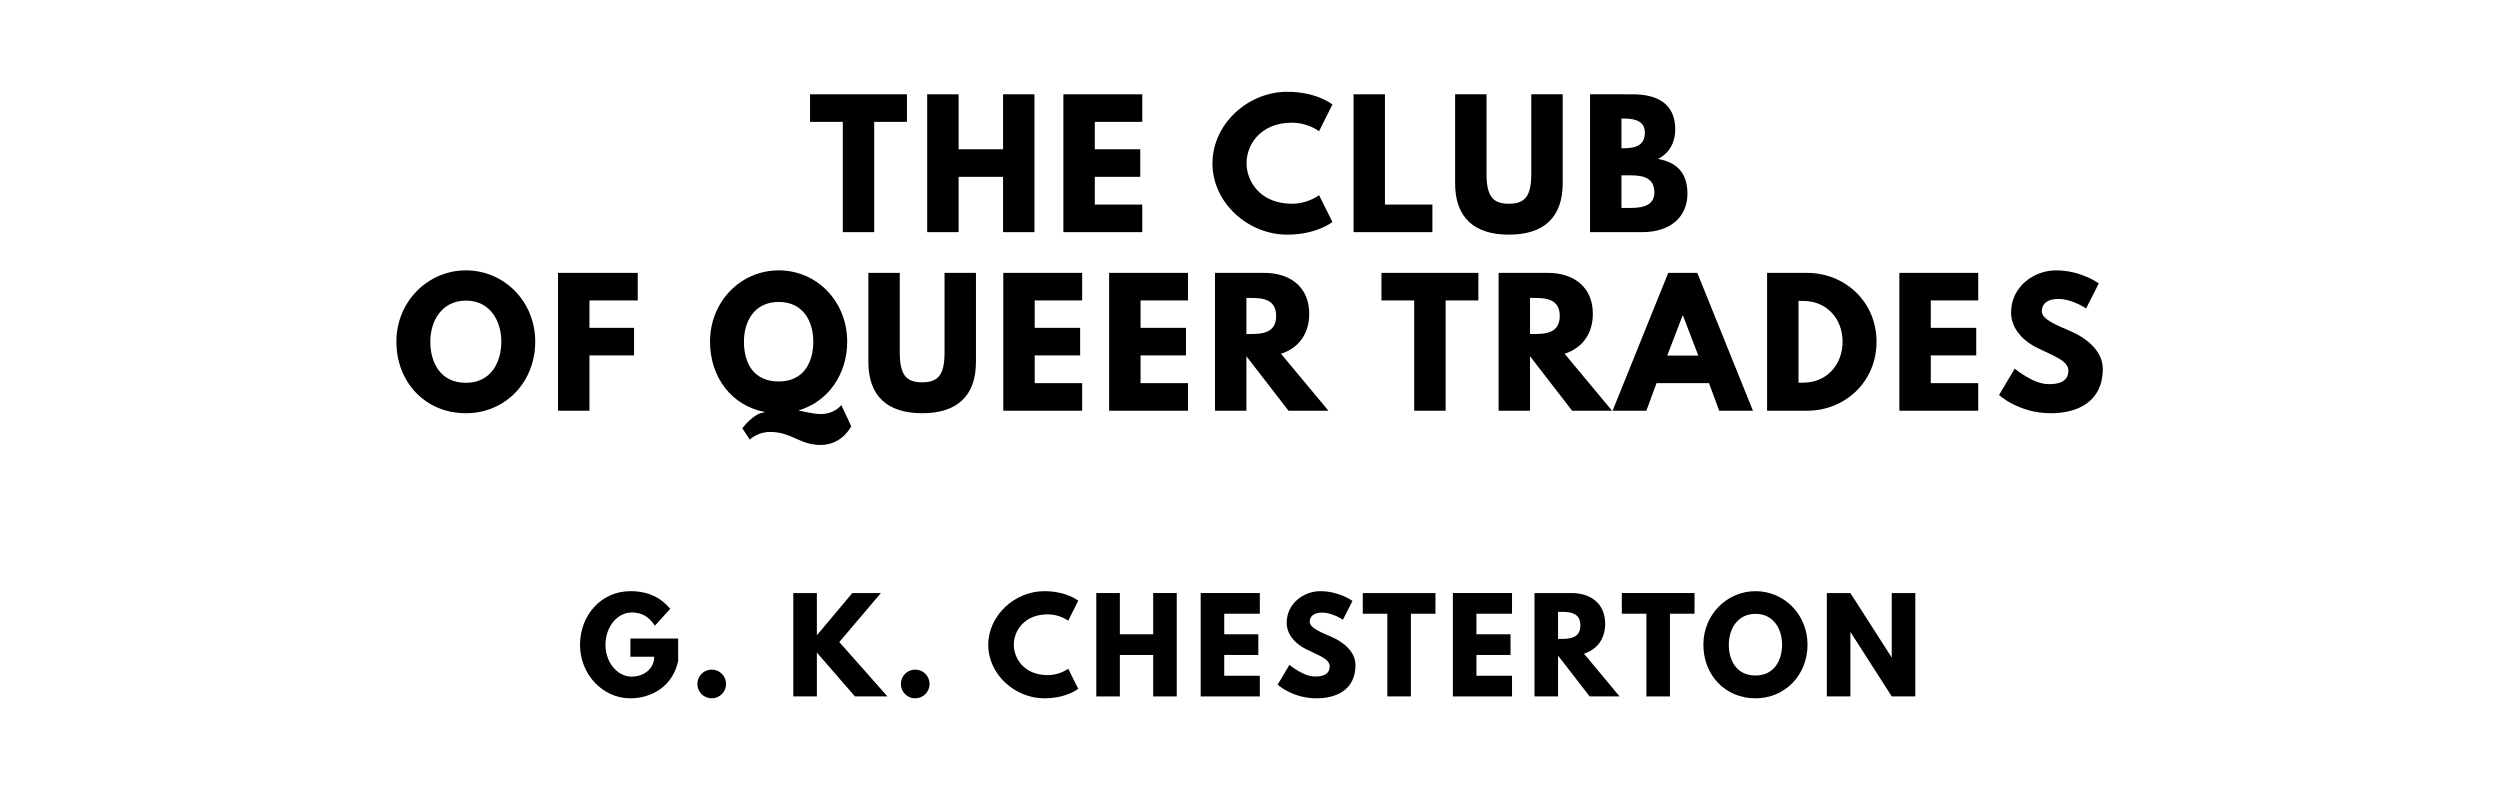
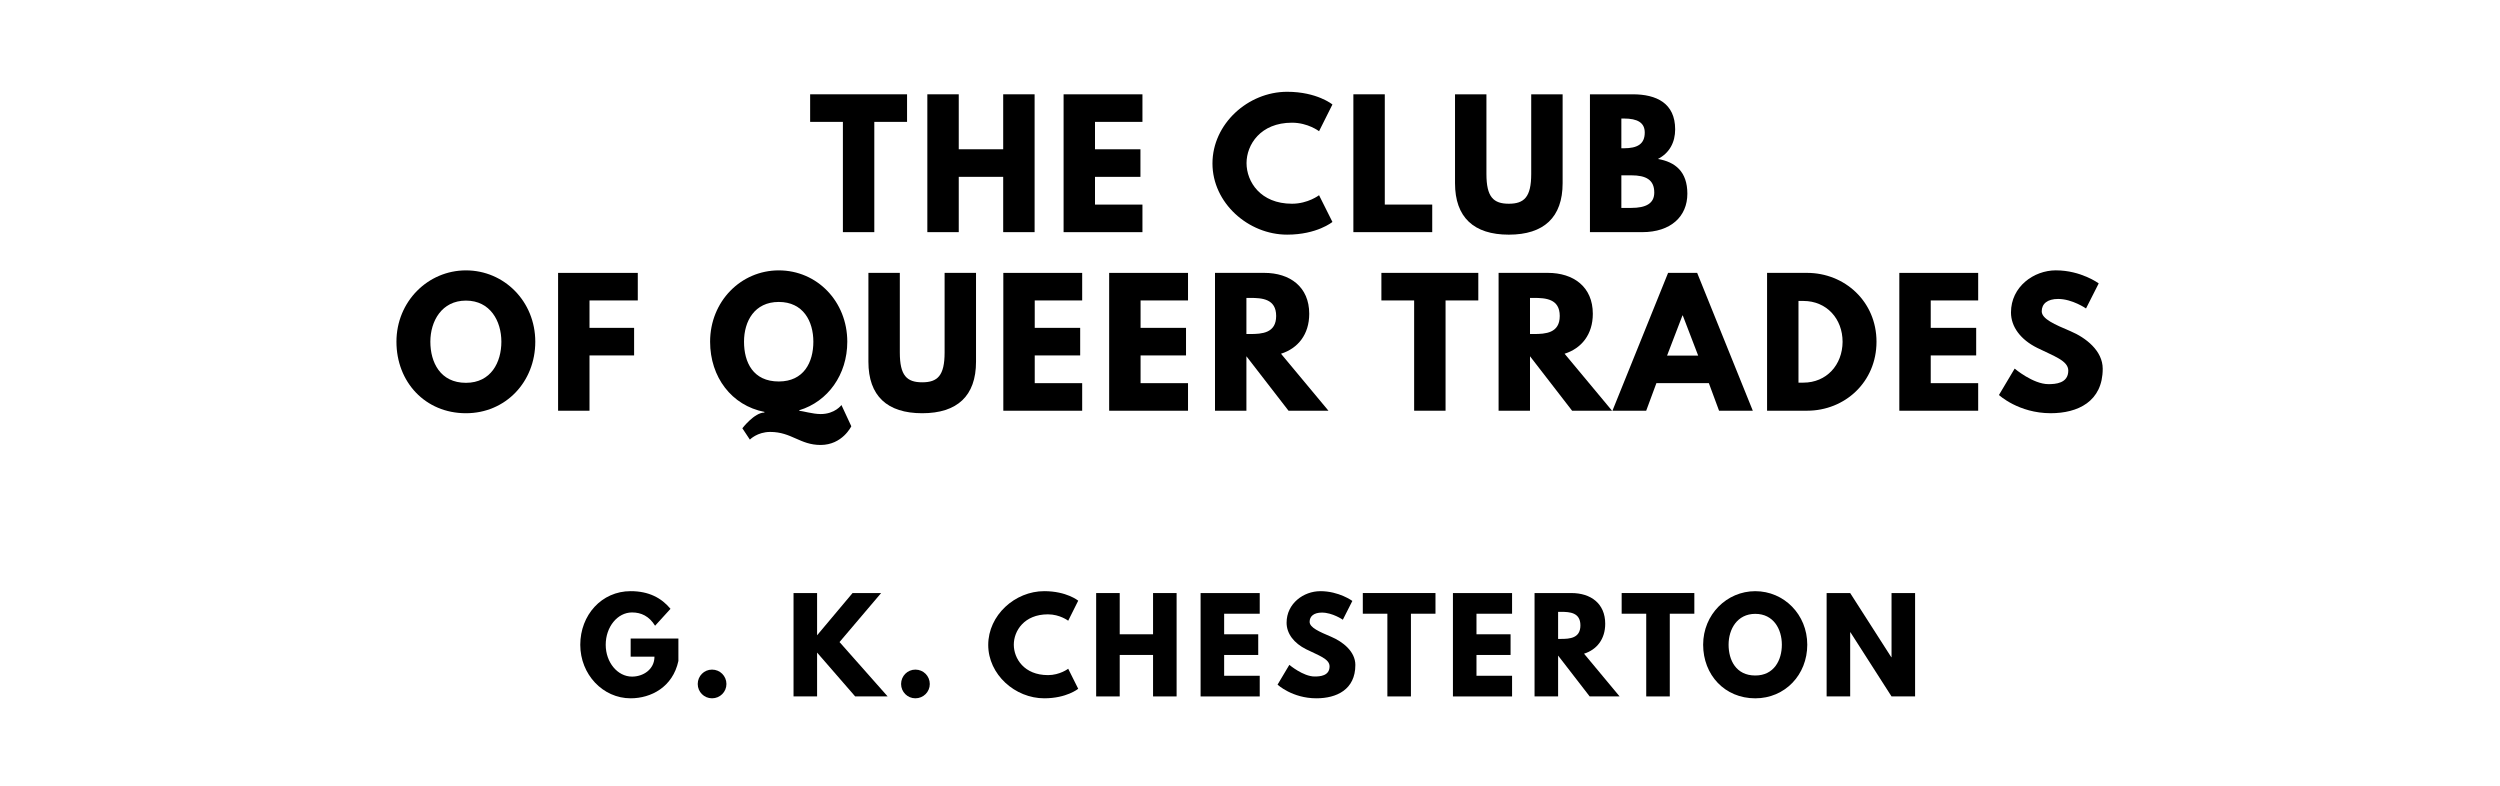
<svg xmlns="http://www.w3.org/2000/svg" version="1.1" viewBox="0 0 1400 440">
  <g aria-label="THE CLUB">
-     <path d="m 453.625,68.246 h 18.339 V 130 h 17.591 V 68.246 H 507.894 V 52.807 h -54.269 z" />
-     <path d="m 536.819,99.029 h 24.889 V 130 h 17.591 V 52.807 H 561.708 V 83.591 H 536.819 V 52.807 H 519.229 V 130 h 17.591 z" />
-     <path d="M 639.664,52.807 H 595.501 V 130 h 44.164 v -15.439 h -26.573 V 99.029 h 25.45 V 83.591 H 613.091 V 68.246 h 26.573 z" />
-     <path d="m 723.514,114.094 c -17.684,0 -25.45,-12.351 -25.45,-22.737 0,-10.292 7.766,-22.643 25.45,-22.643 8.982,0 15.158,4.772 15.158,4.772 l 7.485,-14.971 c 0,0 -8.608,-7.111 -25.357,-7.111 -21.895,0 -41.825,17.965 -41.825,40.14 0,22.082 20.023,39.86 41.825,39.86 16.749,0 25.357,-7.111 25.357,-7.111 l -7.485,-14.971 c 0,0 -6.175,4.772 -15.158,4.772 z" />
-     <path d="M 775.569,52.807 H 757.979 V 130 h 44.164 v -15.439 h -26.573 z" />
-     <path d="m 875.115,52.807 h -17.591 v 44.632 c 0,12.912 -3.93,16.655 -12.538,16.655 -8.608,0 -12.538,-3.743 -12.538,-16.655 v -44.632 h -17.591 v 49.778 c 0,19.088 10.48,28.819 30.129,28.819 19.649,0 30.129,-9.731 30.129,-28.819 z" />
-     <path d="M 890.42,52.807 V 130 h 29.287 c 16,0 25.263,-8.795 25.263,-21.52 0,-12.444 -6.83,-17.778 -16.468,-19.462 6.55,-3.368 9.637,-9.45 9.637,-16.561 0,-14.69 -10.48,-19.649 -23.766,-19.649 z m 17.591,30.222 V 66.374 h 1.404 c 7.673,0 11.696,2.339 11.696,7.86 0,6.456 -4.117,8.795 -11.696,8.795 z m 0,33.404 V 98.187 h 5.52 c 8.327,0 12.912,2.526 12.912,9.637 0,6.082 -4.585,8.608 -12.912,8.608 z" />
+     <path d="M453.68,68.25l0.00-15.44l54.27,0.00l0.00,15.44l-18.34,0.00l0.00,61.75l-17.59,0.00l0.00-61.75l-18.34,0.00z" />
+     <path d="M536.90,99.03l0.00,30.97l-17.59,0.00l0.00-77.19l17.59,0.00l0.00,30.78l24.89,0.00l0.00-30.78l17.59,0.00l0.00,77.19l-17.59,0.00l0.00-30.97l-24.89,0.00z" />
+     <path d="M639.77,52.81l0.00,15.44l-26.57,0.00l0.00,15.35l25.45,0.00l0.00,15.44l-25.45,0.00l0.00,15.53l26.57,0.00l0.00,15.44l-44.16,0.00l0.00-77.19l44.16,0.00z" />
+     <path d="M723.51,114.09c8.98,0.00,15.16-4.77,15.16-4.77l7.49,14.97s-8.61,7.11-25.36,7.11c-21.80,0.00-41.82-17.78-41.82-39.86c0.00-22.18,19.93-40.14,41.82-40.14c16.75,0.00,25.36,7.11,25.36,7.11l-7.49,14.97s-6.18-4.77-15.16-4.77c-17.68,0.00-25.45,12.35-25.45,22.64c0.00,10.39,7.77,22.74,25.45,22.74z" />
+     <path d="M775.48,52.81l0.00,61.75l26.57,0.00l0.00,15.44l-44.16,0.00l0.00-77.19l17.59,0.00z" />
+     <path d="M875.07,52.81l0.00,49.78c0.00,19.09-10.48,28.82-30.13,28.82s-30.13-9.73-30.13-28.82l0.00-49.78l17.59,0.00l0.00,44.63c0.00,12.91,3.93,16.65,12.54,16.65s12.54-3.74,12.54-16.65l0.00-44.63l17.59,0.00z" />
+     <path d="M890.37,52.81l23.95,0.00c13.29,0.00,23.77,4.96,23.77,19.65c0.00,7.11-3.09,13.19-9.64,16.56c9.64,1.68,16.47,7.02,16.47,19.46c0.00,12.73-9.26,21.52-25.26,21.52l-29.29,0.00l0.00-77.19z  M907.96,83.03l1.40,0.00c7.58,0.00,11.70-2.34,11.70-8.80c0.00-5.52-4.02-7.86-11.70-7.86l-1.40,0.00l0.00,16.65z  M907.96,116.43l5.52,0.00c8.33,0.00,12.91-2.53,12.91-8.61c0.00-7.11-4.58-9.64-12.91-9.64l-5.52,0.00l0.00,18.25z" />
  </g>
  <g aria-label="OF QUEER TRADES">
-     <path d="m 221.977,191.357 c 0,22.55 16.094,40.047 38.924,40.047 22.175,0 38.83,-17.497 38.83,-40.047 0,-22.55 -17.404,-39.953 -38.83,-39.953 -21.24,0 -38.924,17.404 -38.924,39.953 z m 18.994,0 c 0,-11.509 6.363,-23.018 19.93,-23.018 13.661,0 19.836,11.509 19.836,23.018 0,11.509 -5.801,23.018 -19.836,23.018 -14.409,0 -19.93,-11.509 -19.93,-23.018 z" />
-     <path d="M 357.124,152.807 H 312.493 V 230 h 17.591 v -30.971 h 24.982 v -15.439 h -24.982 v -15.345 h 27.041 z" />
-     <path d="m 419.882,246.187 c 0,0 4.117,-4.304 11.415,-4.304 11.883,0 16.655,7.298 28.164,7.298 12.257,0 17.216,-10.48 17.216,-10.48 l -5.52,-11.883 c 0,0 -3.649,5.053 -11.602,5.053 -4.585,0 -10.199,-1.778 -11.977,-1.778 v -0.374 c 16,-4.865 26.854,-19.93 26.854,-38.363 0,-22.55 -16.936,-39.953 -38.363,-39.953 -21.24,0 -38.456,17.404 -38.456,39.953 0,19.836 12.07,35.743 30.409,39.298 v 0.374 c -5.614,0 -12.351,8.795 -12.351,8.795 z m -3.275,-54.83 c 0,-11.509 5.895,-22.269 19.462,-22.269 13.661,0 19.368,10.76 19.368,22.269 0,11.509 -5.333,22.269 -19.368,22.269 -14.409,0 -19.462,-10.76 -19.462,-22.269 z" />
-     <path d="m 546.537,152.807 h -17.591 v 44.632 c 0,12.912 -3.93,16.655 -12.538,16.655 -8.608,0 -12.538,-3.743 -12.538,-16.655 v -44.632 h -17.591 v 49.778 c 0,19.088 10.48,28.819 30.129,28.819 19.649,0 30.129,-9.731 30.129,-28.819 z" />
-     <path d="M 606.006,152.807 H 561.842 V 230 h 44.164 v -15.439 h -26.573 v -15.532 h 25.45 v -15.439 h -25.45 v -15.345 h 26.573 z" />
-     <path d="M 665.282,152.807 H 621.118 V 230 h 44.164 v -15.439 h -26.573 v -15.532 h 25.45 v -15.439 h -25.45 v -15.345 h 26.573 z" />
-     <path d="M 680.395,152.807 V 230 h 17.591 V 199.497 L 721.564,230 h 22.363 l -26.573,-31.906 c 9.45,-2.994 15.813,-10.76 15.813,-22.363 0,-15.158 -10.854,-22.924 -25.17,-22.924 z m 17.591,34.246 V 166.842 h 2.058 c 6.643,0 14.596,0.468 14.596,10.105 0,9.637 -7.953,10.105 -14.596,10.105 z" />
-     <path d="m 773.614,168.246 h 18.339 V 230 h 17.591 v -61.754 h 18.339 v -15.439 h -54.269 z" />
-     <path d="M 839.218,152.807 V 230 h 17.591 V 199.497 L 880.387,230 h 22.363 l -26.573,-31.906 c 9.45,-2.994 15.813,-10.76 15.813,-22.363 0,-15.158 -10.854,-22.924 -25.17,-22.924 z m 17.591,34.246 V 166.842 h 2.058 c 6.643,0 14.596,0.468 14.596,10.105 0,9.637 -7.953,10.105 -14.596,10.105 z" />
-     <path d="m 950.491,152.807 h -16.281 L 903.053,230 h 18.901 l 5.708,-15.439 h 29.38 L 962.749,230 h 18.901 z m 0.561,46.316 h -17.404 l 8.608,-22.456 h 0.187 z" />
-     <path d="M 989.569,152.807 V 230 h 22.363 c 21.24,0 38.924,-16.094 38.924,-38.643 0,-22.456 -17.778,-38.55 -38.924,-38.55 z m 17.591,61.474 v -45.754 h 2.713 c 13.099,0 21.988,10.012 21.988,22.924 -0.094,12.912 -8.982,22.83 -21.988,22.83 z" />
-     <path d="m 1107.811,152.807 h -44.164 V 230 h 44.164 v -15.439 h -26.573 v -15.532 h 25.45 v -15.439 h -25.45 v -15.345 h 26.573 z" />
-     <path d="m 1151.368,151.404 c -12.444,0 -25.169,9.17 -25.169,23.579 0,8.047 5.427,15.251 14.69,19.836 9.17,4.585 17.404,7.111 17.404,12.725 0,7.205 -7.298,7.579 -11.134,7.579 -8.608,0 -18.901,-8.702 -18.901,-8.702 l -8.795,14.784 c 0,0 10.947,10.199 29.006,10.199 15.064,0 29.099,-6.456 29.099,-24.889 0,-10.105 -9.45,-17.404 -18.058,-21.053 -8.795,-3.743 -16.094,-6.83 -16.094,-11.135 0,-4.211 3.181,-6.924 9.17,-6.924 7.953,0 15.626,5.333 15.626,5.333 l 7.111,-14.035 c 0,0 -9.918,-7.298 -23.953,-7.298 z" />
+     <path d="M222.01,191.36c0.00-22.55,17.68-39.95,38.92-39.95c21.43,0.00,38.83,17.40,38.83,39.95s-16.65,40.05-38.83,40.05c-22.83,0.00-38.92-17.50-38.92-40.05z  M241.00,191.36c0.00,11.51,5.52,23.02,19.93,23.02c14.04,0.00,19.84-11.51,19.84-23.02s-6.18-23.02-19.84-23.02c-13.57,0.00-19.93,11.51-19.93,23.02z" />
+     <path d="M357.16,152.81l0.00,15.44l-27.04,0.00l0.00,15.35l24.98,0.00l0.00,15.44l-24.98,0.00l0.00,30.97l-17.59,0.00l0.00-77.19l44.63,0.00z" />
+     <path d="M419.93,246.19l-4.21-6.36s6.74-8.80,12.35-8.80l0.00-0.37c-18.34-3.56-30.41-19.46-30.41-39.30c0.00-22.55,17.22-39.95,38.46-39.95c21.43,0.00,38.36,17.40,38.36,39.95c0.00,18.43-10.85,33.50-26.85,38.36l0.00,0.37c1.78,0.00,7.39,1.78,11.98,1.78c7.95,0.00,11.60-5.05,11.60-5.05l5.52,11.88s-4.96,10.48-17.22,10.48c-11.51,0.00-16.28-7.30-28.16-7.30c-7.30,0.00-11.42,4.30-11.42,4.30z  M416.65,191.36c0.00,11.51,5.05,22.27,19.46,22.27c14.04,0.00,19.37-10.76,19.37-22.27s-5.71-22.27-19.37-22.27c-13.57,0.00-19.46,10.76-19.46,22.27z" />
+     <path d="M546.57,152.81l0.00,49.78c0.00,19.09-10.48,28.82-30.13,28.82s-30.13-9.73-30.13-28.82l0.00-49.78l17.59,0.00l0.00,44.63c0.00,12.91,3.93,16.65,12.54,16.65s12.54-3.74,12.54-16.65l0.00-44.63l17.59,0.00z" />
+     <path d="M606.02,152.81l0.00,15.44l-26.57,0.00l0.00,15.35l25.45,0.00l0.00,15.44l-25.45,0.00l0.00,15.53l26.57,0.00l0.00,15.44l-44.16,0.00l0.00-77.19l44.16,0.00z" />
+     <path d="M665.29,152.81l0.00,15.44l-26.57,0.00l0.00,15.35l25.45,0.00l0.00,15.44l-25.45,0.00l0.00,15.53l26.57,0.00l0.00,15.44l-44.16,0.00l0.00-77.19l44.16,0.00z" />
+     <path d="M680.40,152.81l27.60,0.00c14.32,0.00,25.17,7.77,25.17,22.92c0.00,11.60-6.36,19.37-15.81,22.36l26.57,31.91l-22.36,0.00l-23.58-30.50l0.00,30.50l-17.59,0.00l0.00-77.19z  M697.99,187.05l2.06,0.00c6.64,0.00,14.60-0.47,14.60-10.11s-7.95-10.11-14.60-10.11l-2.06,0.00l0.00,20.21z" />
+     <path d="M773.58,168.25l0.00-15.44l54.27,0.00l0.00,15.44l-18.34,0.00l0.00,61.75l-17.59,0.00l0.00-61.75l-18.34,0.00z" />
+     <path d="M839.21,152.81l27.60,0.00c14.32,0.00,25.17,7.77,25.17,22.92c0.00,11.60-6.36,19.37-15.81,22.36l26.57,31.91l-22.36,0.00l-23.58-30.50l0.00,30.50l-17.59,0.00l0.00-77.19z  M856.80,187.05l2.06,0.00c6.64,0.00,14.60-0.47,14.60-10.11s-7.95-10.11-14.60-10.11l-2.06,0.00l0.00,20.21z" />
+     <path d="M950.41,152.81l31.16,77.19l-18.90,0.00l-5.71-15.44l-29.38,0.00l-5.71,15.44l-18.90,0.00l31.16-77.19l16.28,0.00z  M950.97,199.12l-8.61-22.46l-0.19,0.00l-8.61,22.46l17.40,0.00z" />
+     <path d="M989.56,152.81l22.36,0.00c21.15,0.00,38.92,16.09,38.92,38.55c0.00,22.55-17.68,38.64-38.92,38.64l-22.36,0.00l0.00-77.19z  M1007.15,214.28l2.71,0.00c13.01,0.00,21.89-9.92,21.99-22.83c0.00-12.91-8.89-22.92-21.99-22.92l-2.71,0.00l0.00,45.75z" />
+     <path d="M1107.78,152.81l0.00,15.44l-26.57,0.00l0.00,15.35l25.45,0.00l0.00,15.44l-25.45,0.00l0.00,15.53l26.57,0.00l0.00,15.44l-44.16,0.00l0.00-77.19l44.16,0.00z" />
+     <path d="M1151.33,151.40c14.04,0.00,23.95,7.30,23.95,7.30l-7.11,14.04s-7.67-5.33-15.63-5.33c-5.99,0.00-9.17,2.71-9.17,6.92c0.00,4.30,7.30,7.39,16.09,11.13c8.61,3.65,18.06,10.95,18.06,21.05c0.00,18.43-14.04,24.89-29.10,24.89c-18.06,0.00-29.01-10.20-29.01-10.20l8.80-14.78s10.29,8.70,18.90,8.70c3.84,0.00,11.13-0.37,11.13-7.58c0.00-5.61-8.23-8.14-17.40-12.73c-9.26-4.58-14.69-11.79-14.69-19.84c0.00-14.41,12.73-23.58,25.17-23.58z" />
  </g>
  <g aria-label="G. K. CHESTERTON">
-     <path d="m 379.766,357.579 h -26.737 v 10.175 h 13.333 c 0,7.088 -6.246,11.158 -12.561,11.158 -8.14,0 -14.737,-8 -14.737,-17.825 0,-10.035 6.596,-18.105 14.737,-18.105 5.123,0 9.544,2.035 12.912,7.439 l 8.632,-9.474 c -5.053,-6.105 -12.14,-9.895 -22.316,-9.895 -16.281,0 -28.211,13.404 -28.211,30.035 0,16.561 12.632,29.965 28.211,29.965 11.368,0 23.579,-6.246 26.737,-20.912 z" />
-     <path d="m 398.529,374.982 c -4.421,0 -8,3.579 -8,8.07 0,4.421 3.579,8 8,8 4.491,0 8.07,-3.579 8.07,-8 0,-4.491 -3.579,-8.07 -8.07,-8.07 z" />
-     <path d="m 496.953,390 -26.947,-30.456 23.298,-27.439 h -16 l -19.86,23.649 V 332.105 H 444.252 V 390 h 13.193 V 365.439 L 478.778,390 Z" />
-     <path d="m 512.487,374.982 c -4.421,0 -8,3.579 -8,8.07 0,4.421 3.579,8 8,8 4.491,0 8.07,-3.579 8.07,-8 0,-4.491 -3.579,-8.07 -8.07,-8.07 z" />
-     <path d="m 586.824,378.07 c -13.263,0 -19.088,-9.263 -19.088,-17.053 0,-7.719 5.825,-16.982 19.088,-16.982 6.737,0 11.368,3.579 11.368,3.579 l 5.614,-11.228 c 0,0 -6.456,-5.333 -19.018,-5.333 -16.421,0 -31.368,13.474 -31.368,30.105 0,16.561 15.018,29.895 31.368,29.895 12.561,0 19.018,-5.333 19.018,-5.333 l -5.614,-11.228 c 0,0 -4.632,3.579 -11.368,3.579 z" />
-     <path d="m 627.116,366.772 h 18.667 V 390 h 13.193 v -57.895 h -13.193 v 23.088 H 627.116 V 332.105 H 613.923 V 390 h 13.193 z" />
-     <path d="M 705.499,332.105 H 672.377 V 390 h 33.123 v -11.579 h -19.93 v -11.649 h 19.088 v -11.579 h -19.088 v -11.509 h 19.93 z" />
-     <path d="m 739.417,331.053 c -9.333,0 -18.877,6.877 -18.877,17.684 0,6.035 4.07,11.439 11.018,14.877 6.877,3.439 13.053,5.333 13.053,9.544 0,5.404 -5.474,5.684 -8.351,5.684 -6.456,0 -14.175,-6.526 -14.175,-6.526 l -6.596,11.088 c 0,0 8.211,7.649 21.754,7.649 11.298,0 21.825,-4.842 21.825,-18.667 0,-7.579 -7.088,-13.053 -13.544,-15.789 -6.596,-2.807 -12.07,-5.123 -12.07,-8.351 0,-3.158 2.386,-5.193 6.877,-5.193 5.965,0 11.719,4 11.719,4 l 5.333,-10.526 c 0,0 -7.439,-5.474 -17.965,-5.474 z" />
-     <path d="m 763.157,343.684 h 13.754 V 390 h 13.193 v -46.316 h 13.754 v -11.579 h -40.702 z" />
-     <path d="m 846.733,332.105 h -33.123 V 390 h 33.123 v -11.579 h -19.93 v -11.649 h 19.088 v -11.579 h -19.088 v -11.509 h 19.93 z" />
-     <path d="M 859.317,332.105 V 390 h 13.193 V 367.123 L 890.195,390 h 16.772 l -19.93,-23.93 c 7.088,-2.246 11.86,-8.07 11.86,-16.772 0,-11.368 -8.14,-17.193 -18.877,-17.193 z m 13.193,25.684 v -15.158 h 1.544 c 4.982,0 10.947,0.351 10.947,7.579 0,7.228 -5.965,7.579 -10.947,7.579 z" />
-     <path d="M 908.229,343.684 H 921.983 V 390 h 13.193 v -46.316 h 13.754 v -11.579 h -40.702 z" />
-     <path d="m 953.892,361.018 c 0,16.912 12.07,30.035 29.193,30.035 16.632,0 29.123,-13.123 29.123,-30.035 0,-16.912 -13.053,-29.965 -29.123,-29.965 -15.93,0 -29.193,13.053 -29.193,29.965 z m 14.246,0 c 0,-8.632 4.772,-17.263 14.947,-17.263 10.246,0 14.877,8.632 14.877,17.263 0,8.632 -4.351,17.263 -14.877,17.263 -10.807,0 -14.947,-8.632 -14.947,-17.263 z" />
-     <path d="m 1036.222,354.07 h 0.14 L 1059.38,390 h 13.193 v -57.895 h -13.193 v 35.93 h -0.14 l -23.018,-35.93 h -13.193 V 390 h 13.193 z" />
+     <path d="M379.90,357.58l0.00,12.56c-3.16,14.67-15.37,20.91-26.74,20.91c-15.58,0.00-28.21-13.40-28.21-29.96c0.00-16.63,11.93-30.04,28.21-30.04c10.18,0.00,17.26,3.79,22.32,9.89l-8.63,9.47c-3.37-5.40-7.79-7.44-12.91-7.44c-8.14,0.00-14.74,8.07-14.74,18.11c0.00,9.82,6.60,17.82,14.74,17.82c6.32,0.00,12.56-4.07,12.56-11.16l-13.33,0.00l0.00-10.18l26.74,0.00z" />
+     <path d="M398.73,374.98c4.49,0.00,8.07,3.58,8.07,8.07c0.00,4.42-3.58,8.00-8.07,8.00c-4.42,0.00-8.00-3.58-8.00-8.00c0.00-4.49,3.58-8.07,8.00-8.07z" />
+     <path d="M497.08,390.00l-18.18,0.00l-21.33-24.56l0.00,24.56l-13.19,0.00l0.00-57.89l13.19,0.00l0.00,23.65l19.86-23.65l16.00,0.00l-23.30,27.44z" />
+     <path d="M512.61,374.98c4.49,0.00,8.07,3.58,8.07,8.07c0.00,4.42-3.58,8.00-8.07,8.00c-4.42,0.00-8.00-3.58-8.00-8.00c0.00-4.49,3.58-8.07,8.00-8.07z" />
+     <path d="M586.82,378.07c6.74,0.00,11.37-3.58,11.37-3.58l5.61,11.23s-6.46,5.33-19.02,5.33c-16.35,0.00-31.37-13.33-31.37-29.89c0.00-16.63,14.95-30.11,31.37-30.11c12.56,0.00,19.02,5.33,19.02,5.33l-5.61,11.23s-4.63-3.58-11.37-3.58c-13.26,0.00-19.09,9.26-19.09,16.98c0.00,7.79,5.82,17.05,19.09,17.05z" />
+     <path d="M627.04,366.77l0.00,23.23l-13.19,0.00l0.00-57.89l13.19,0.00l0.00,23.09l18.67,0.00l0.00-23.09l13.19,0.00l0.00,57.89l-13.19,0.00l0.00-23.23l-18.67,0.00z" />
+     <path d="M705.45,332.11l0.00,11.58l-19.93,0.00l0.00,11.51l19.09,0.00l0.00,11.58l-19.09,0.00l0.00,11.65l19.93,0.00l0.00,11.58l-33.12,0.00l0.00-57.89l33.12,0.00z" />
+     <path d="M739.36,331.05c10.53,0.00,17.96,5.47,17.96,5.47l-5.33,10.53s-5.75-4.00-11.72-4.00c-4.49,0.00-6.88,2.04-6.88,5.19c0.00,3.23,5.47,5.54,12.07,8.35c6.46,2.74,13.54,8.21,13.54,15.79c0.00,13.82-10.53,18.67-21.82,18.67c-13.54,0.00-21.75-7.65-21.75-7.65l6.60-11.09s7.72,6.53,14.18,6.53c2.88,0.00,8.35-0.28,8.35-5.68c0.00-4.21-6.18-6.11-13.05-9.54c-6.95-3.44-11.02-8.84-11.02-14.88c0.00-10.81,9.54-17.68,18.88-17.68z" />
+     <path d="M763.17,343.68l0.00-11.58l40.70,0.00l0.00,11.58l-13.75,0.00l0.00,46.32l-13.19,0.00l0.00-46.32l-13.75,0.00z" />
+     <path d="M846.76,332.11l0.00,11.58l-19.93,0.00l0.00,11.51l19.09,0.00l0.00,11.58l-19.09,0.00l0.00,11.65l19.93,0.00l0.00,11.58l-33.12,0.00l0.00-57.89l33.12,0.00z" />
+     <path d="M859.34,332.11l20.70,0.00c10.74,0.00,18.88,5.82,18.88,17.19c0.00,8.70-4.77,14.53-11.86,16.77l19.93,23.93l-16.77,0.00l-17.68-22.88l0.00,22.88l-13.19,0.00l0.00-57.89z  M872.54,357.79l1.54,0.00c4.98,0.00,10.95-0.35,10.95-7.58s-5.96-7.58-10.95-7.58l-1.54,0.00l0.00,15.16z" />
+     <path d="M908.13,343.68l0.00-11.58l40.70,0.00l0.00,11.58l-13.75,0.00l0.00,46.32l-13.19,0.00l0.00-46.32l-13.75,0.00z" />
+     <path d="M953.76,361.02c0.00-16.91,13.26-29.96,29.19-29.96c16.07,0.00,29.12,13.05,29.12,29.96s-12.49,30.04-29.12,30.04c-17.12,0.00-29.19-13.12-29.19-30.04z  M968.01,361.02c0.00,8.63,4.14,17.26,14.95,17.26c10.53,0.00,14.88-8.63,14.88-17.26s-4.63-17.26-14.88-17.26c-10.18,0.00-14.95,8.63-14.95,17.26z" />
+     <path d="M1036.10,354.07l0.00,35.93l-13.19,0.00l0.00-57.89l13.19,0.00l23.02,35.93l0.14,0.00l0.00-35.93l13.19,0.00l0.00,57.89l-13.19,0.00l-23.02-35.93l-0.14,0.00z" />
  </g>
</svg>
